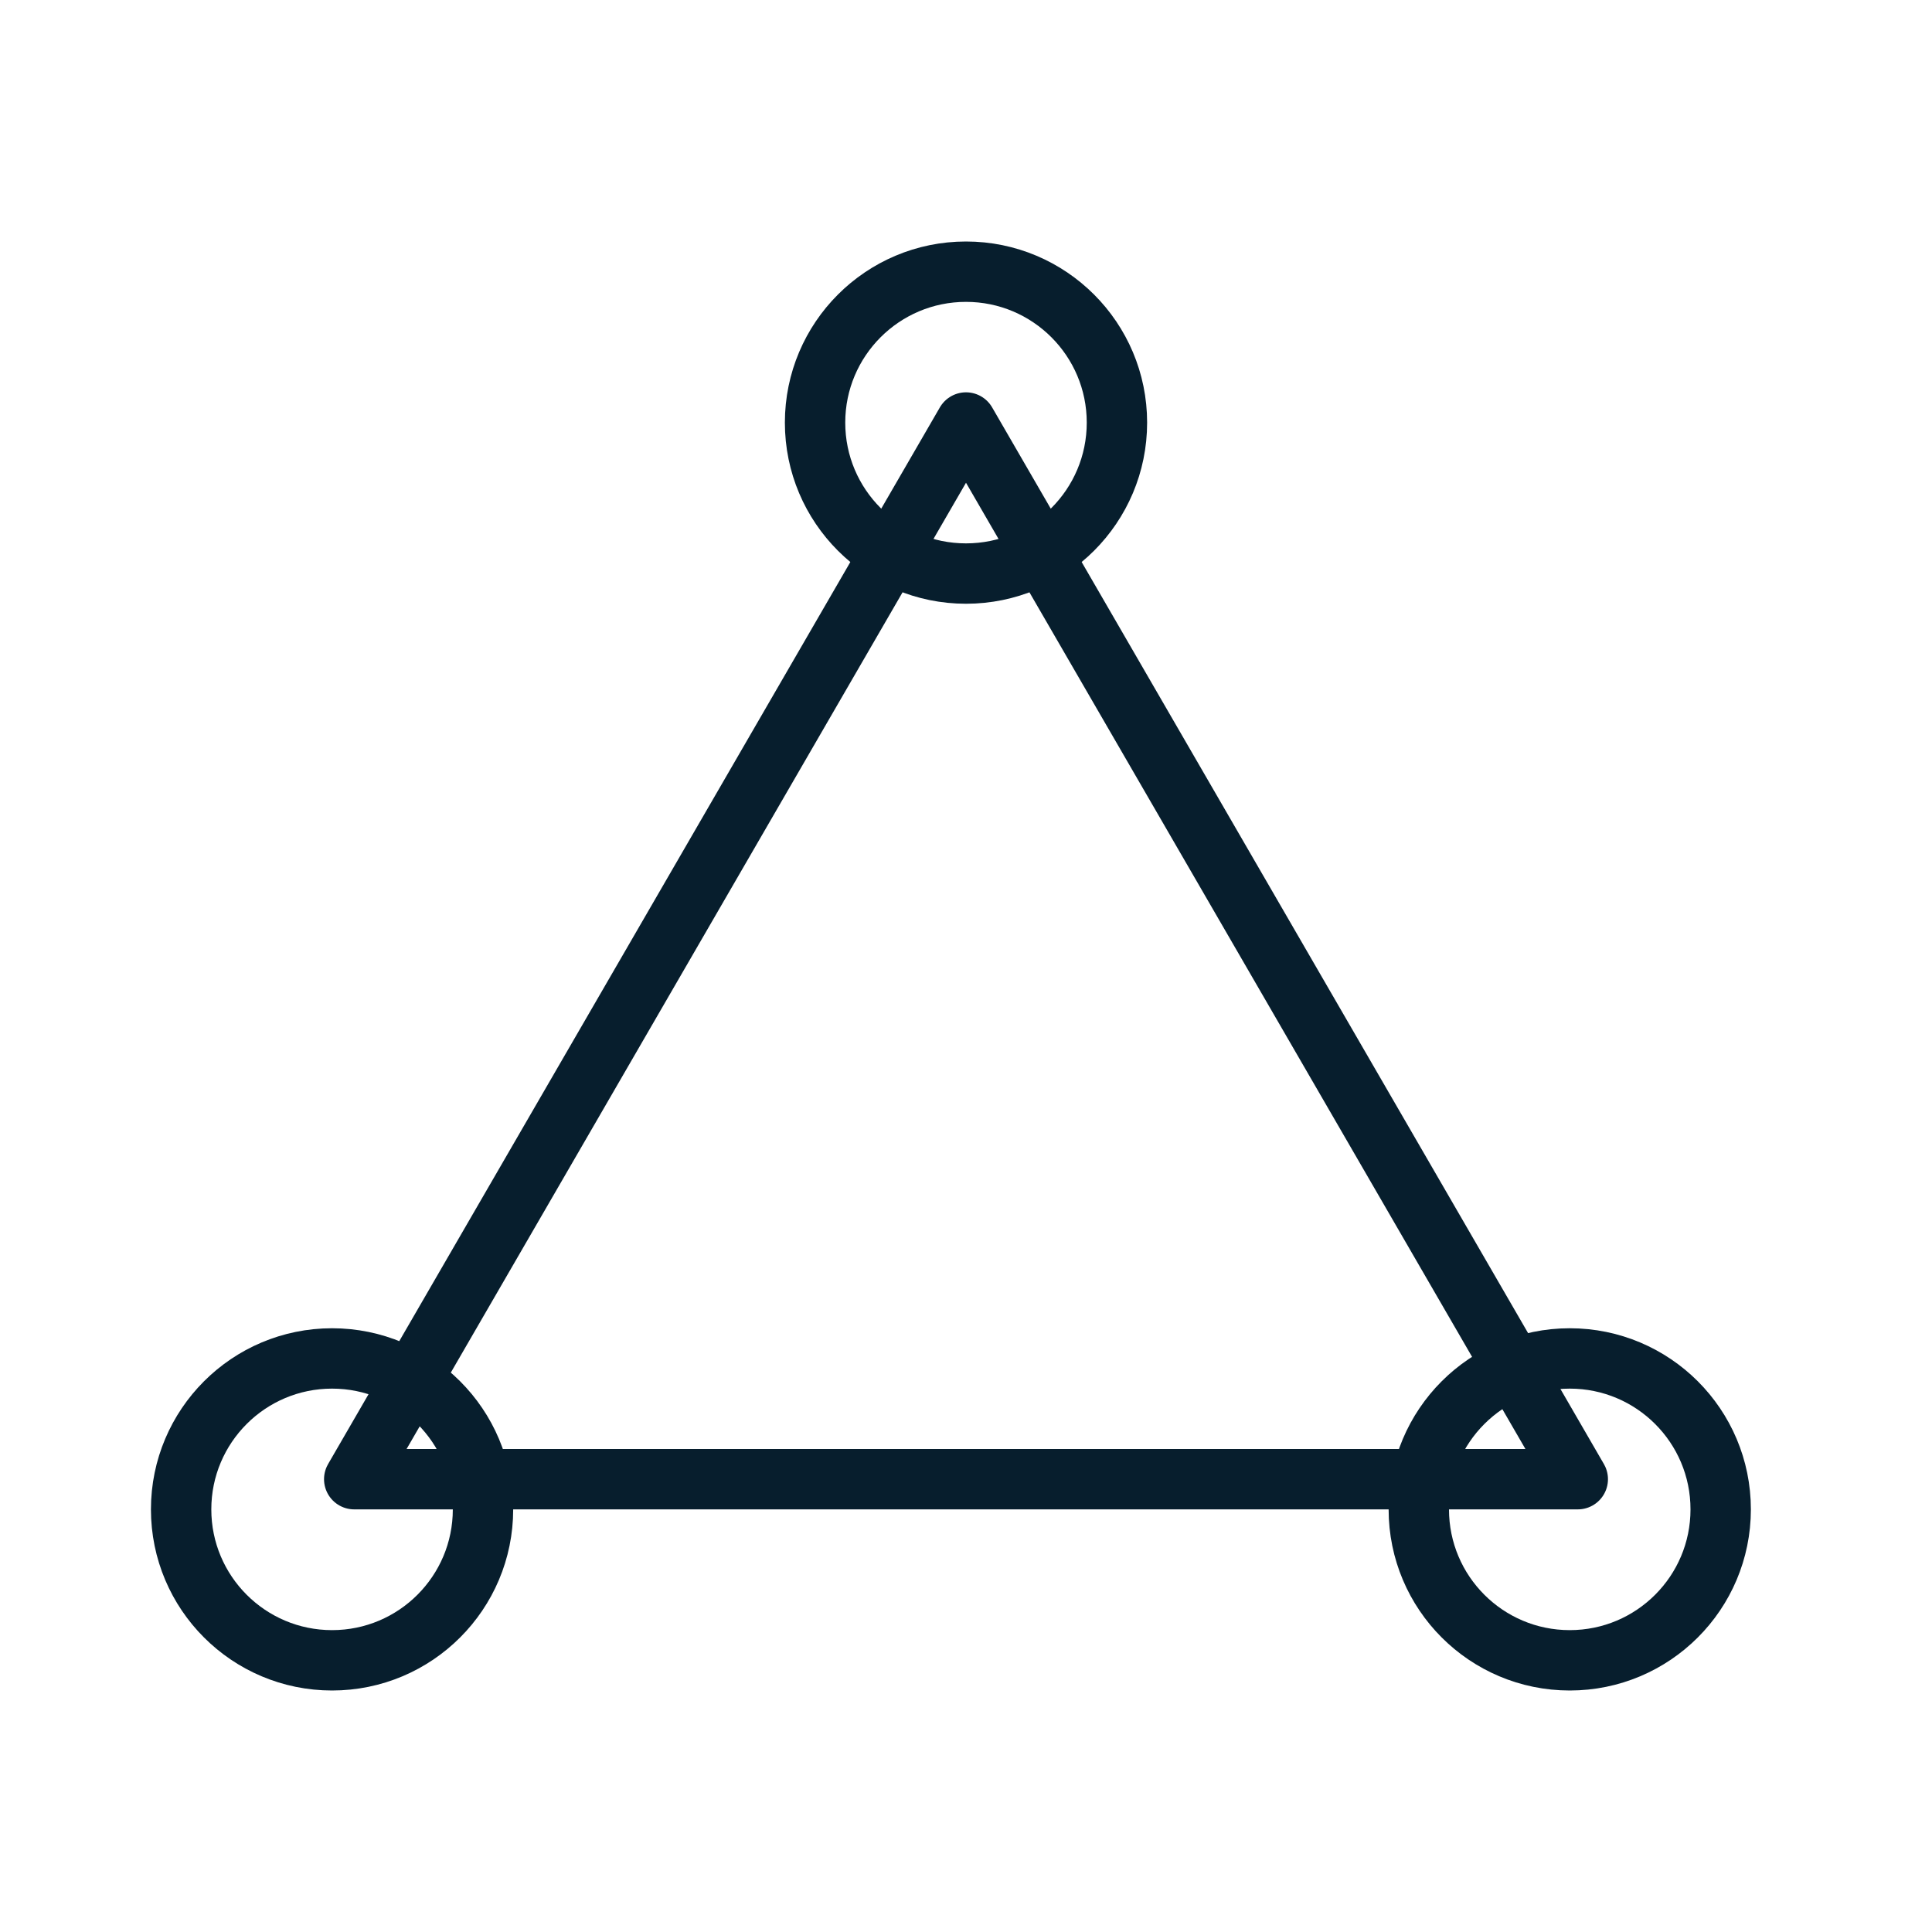
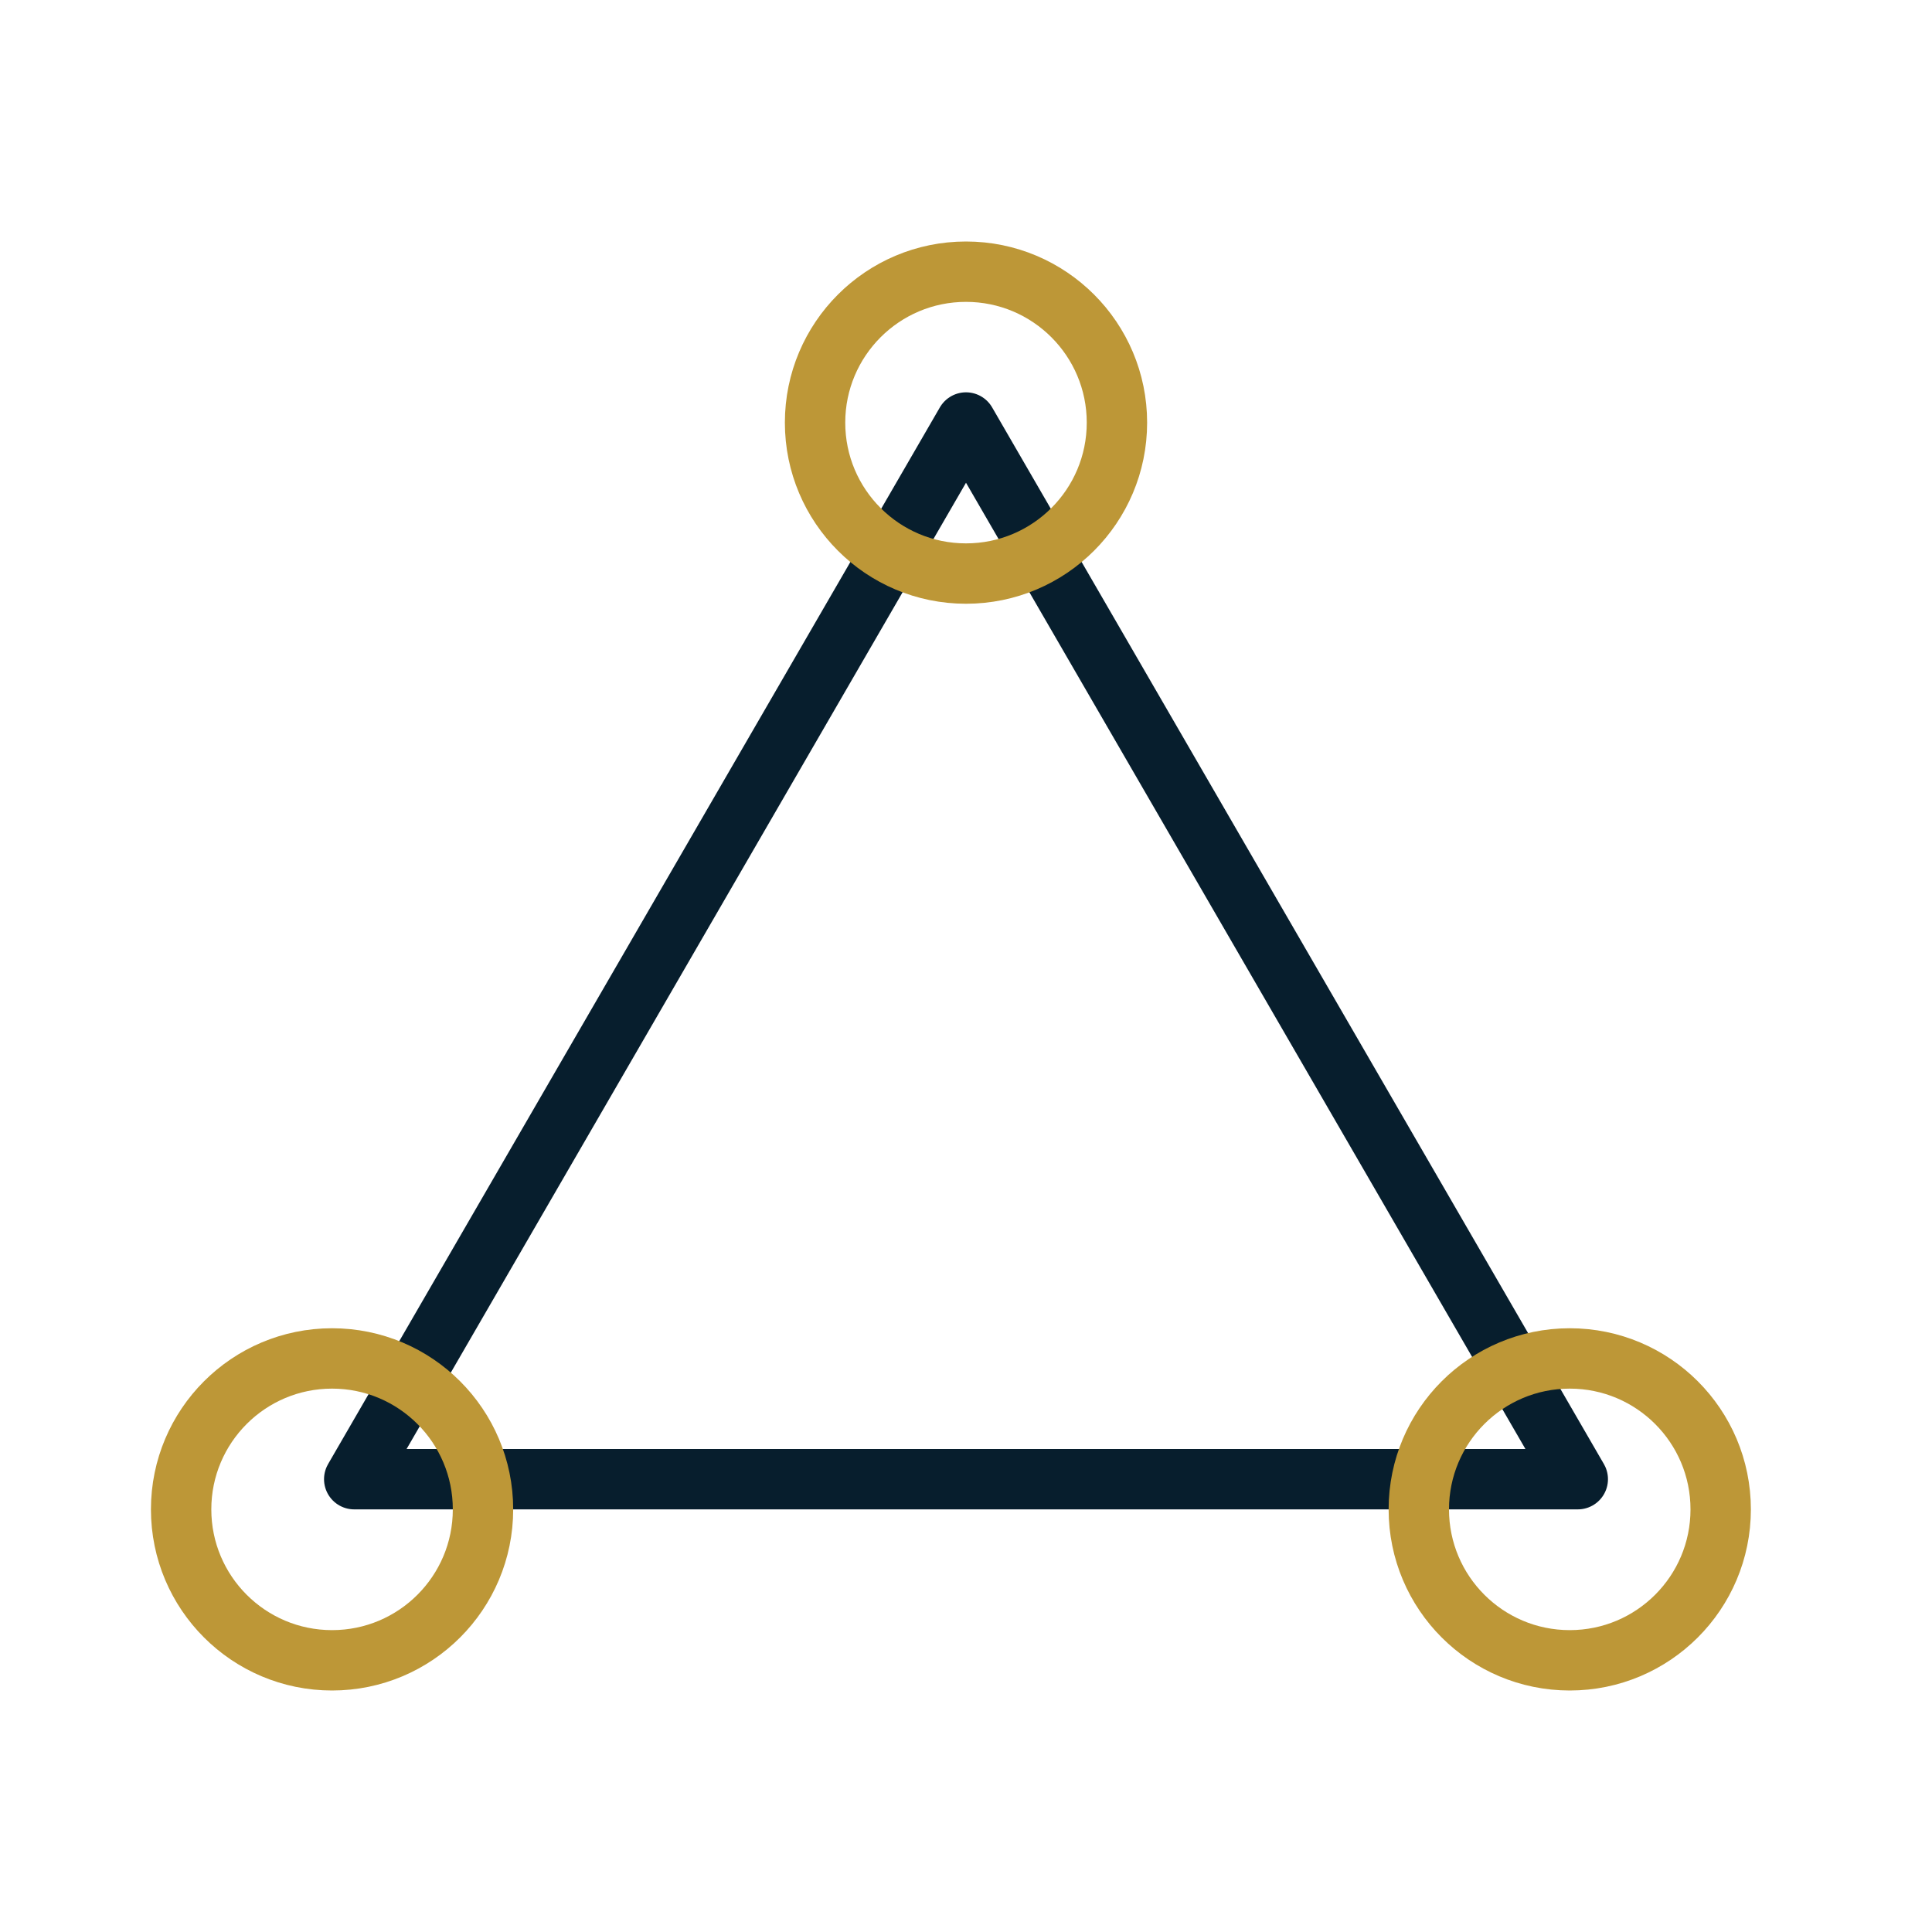
- <svg xmlns="http://www.w3.org/2000/svg" width="64" height="64" viewBox="0 0 64 64" fill="none">
+ <svg xmlns="http://www.w3.org/2000/svg" width="6400" height="6400" viewBox="0 0 64 64" fill="none">
  <path d="M32 13.996L52.266 49L11.734 49L32 13.996Z" stroke="#071E2D" stroke-width="2" stroke-linejoin="round" />
-   <circle cx="32" cy="14" r="5" stroke="#071E2D" stroke-width="2" />
-   <circle cx="52" cy="50" r="5" stroke="#071E2D" stroke-width="2" />
-   <circle cx="11" cy="50" r="5" stroke="#071E2D" stroke-width="2" />
+   <circle cx="32" cy="14" r="5" stroke="#bd9737" stroke-width="2" />
+   <circle cx="52" cy="50" r="5" stroke="#bd9737" stroke-width="2" />
+   <circle cx="11" cy="50" r="5" stroke="#bd9737" stroke-width="2" />
</svg>
